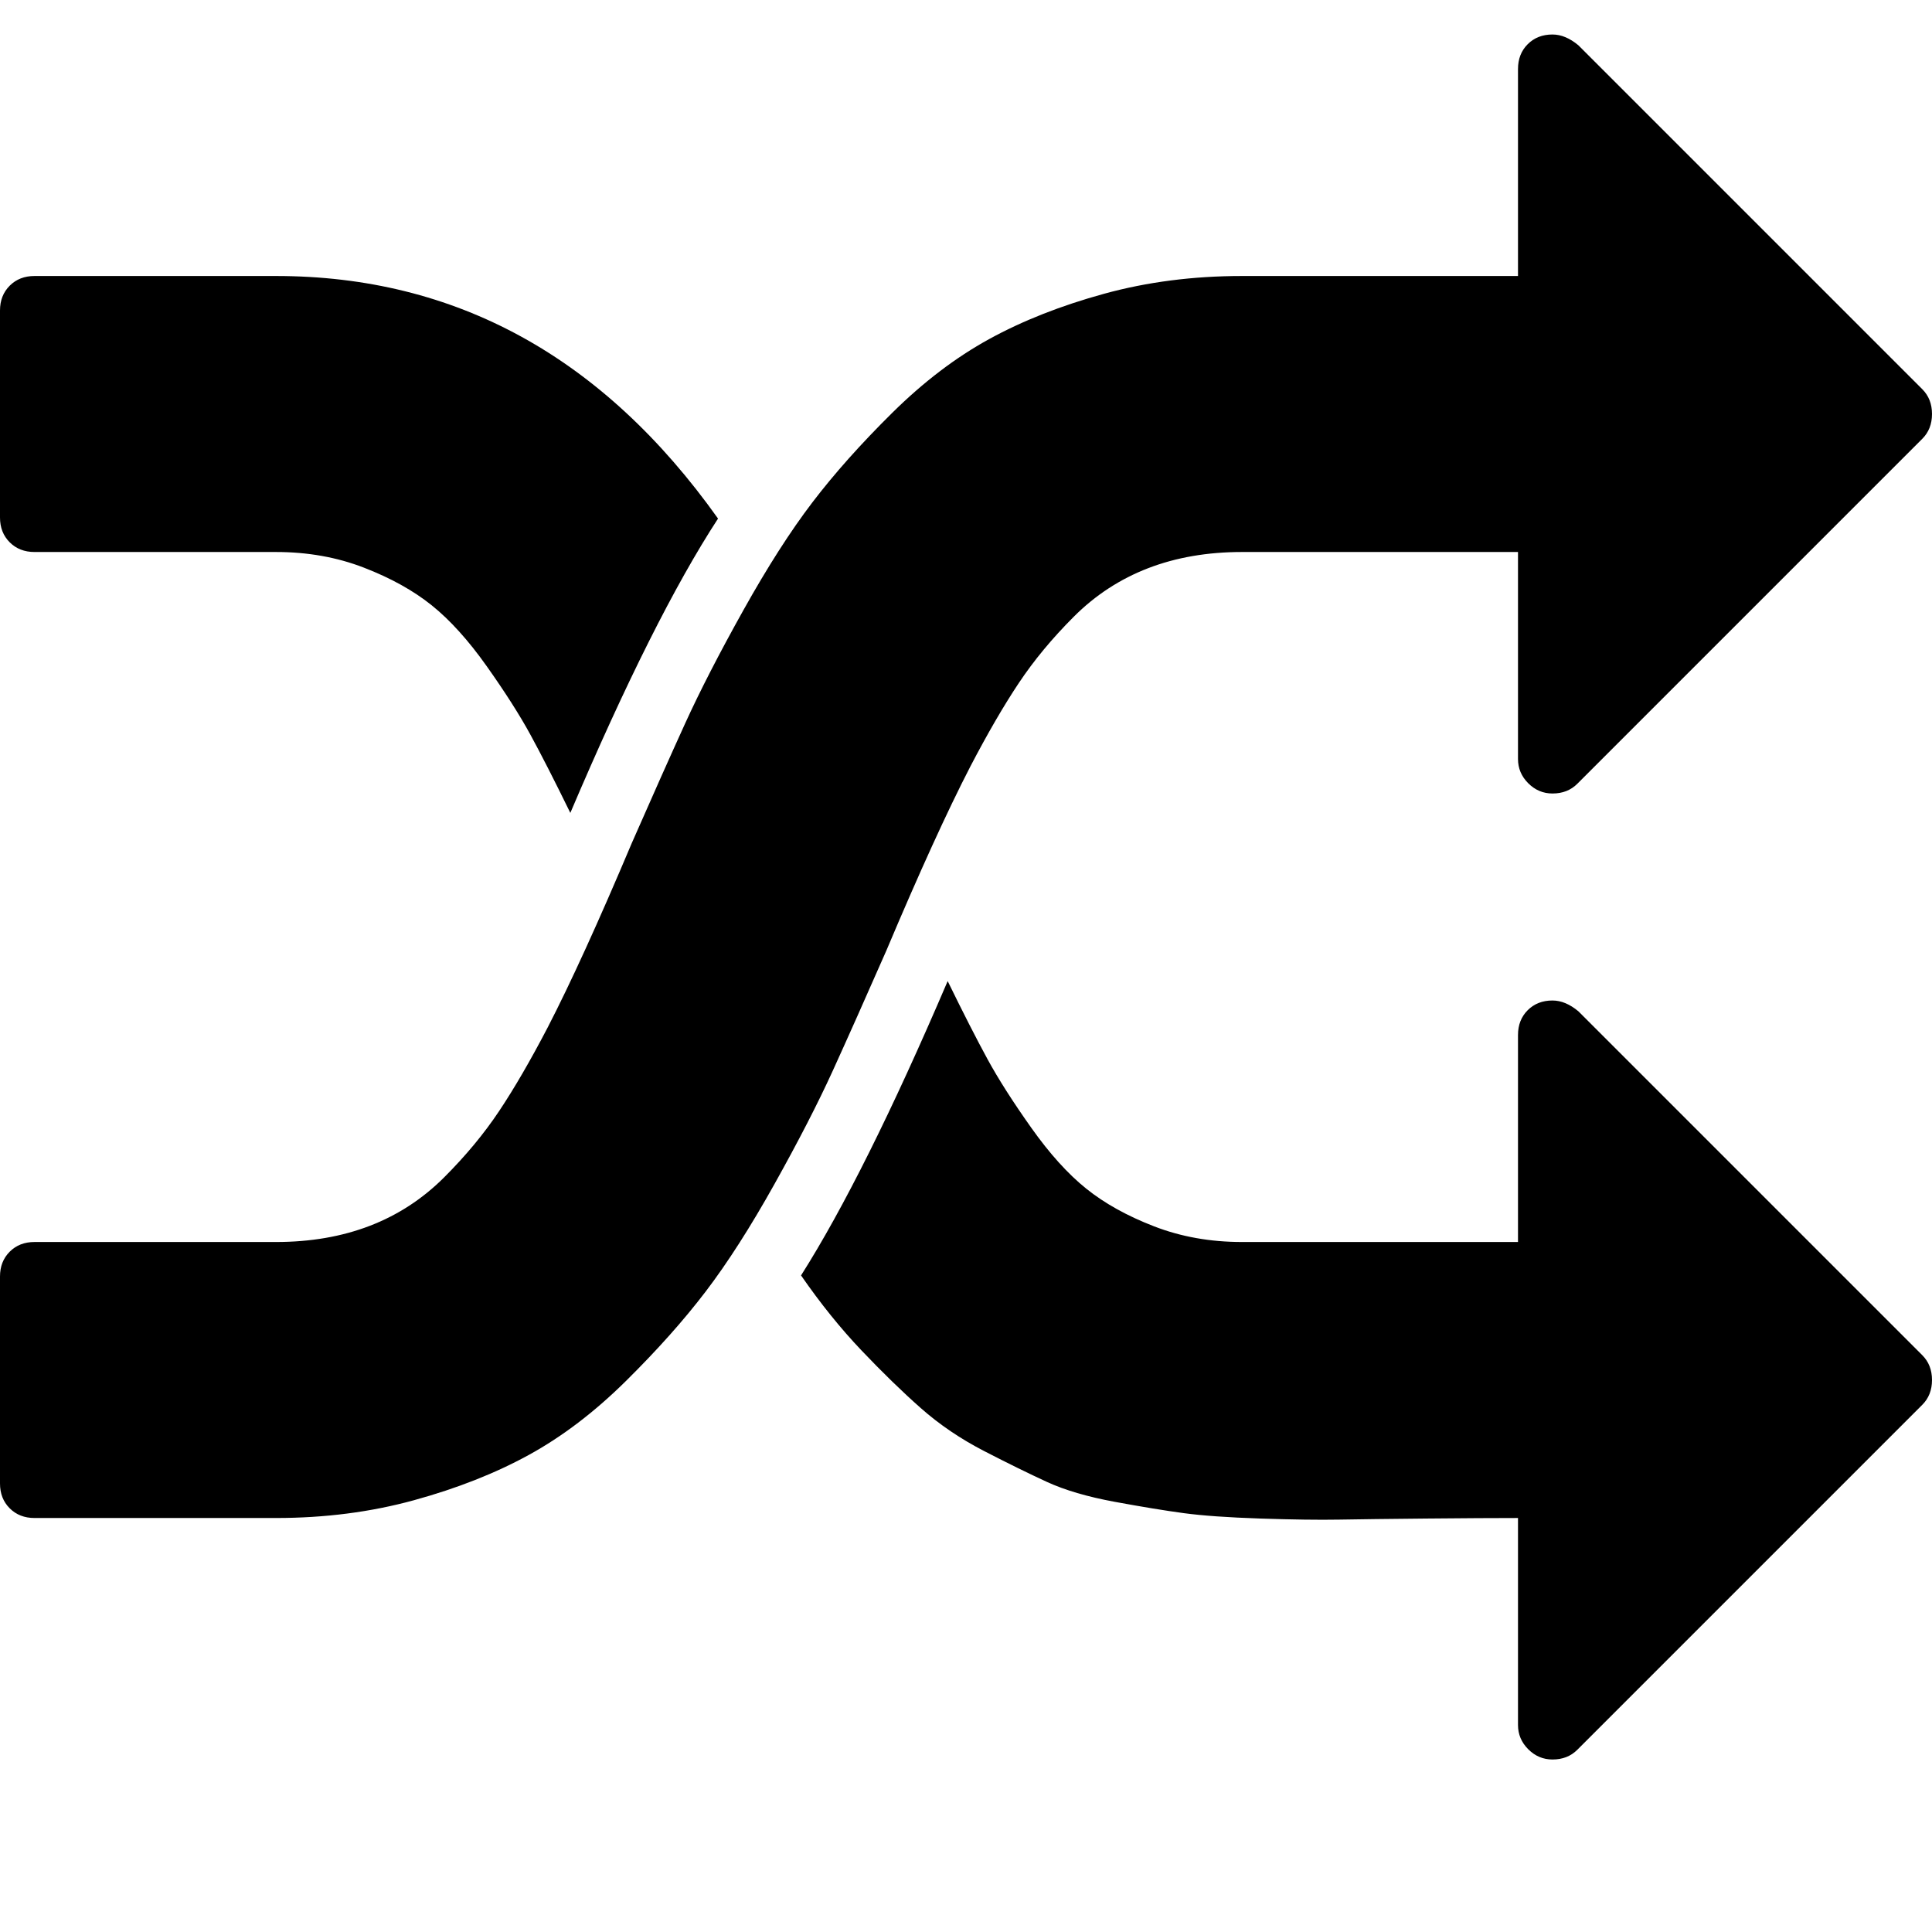
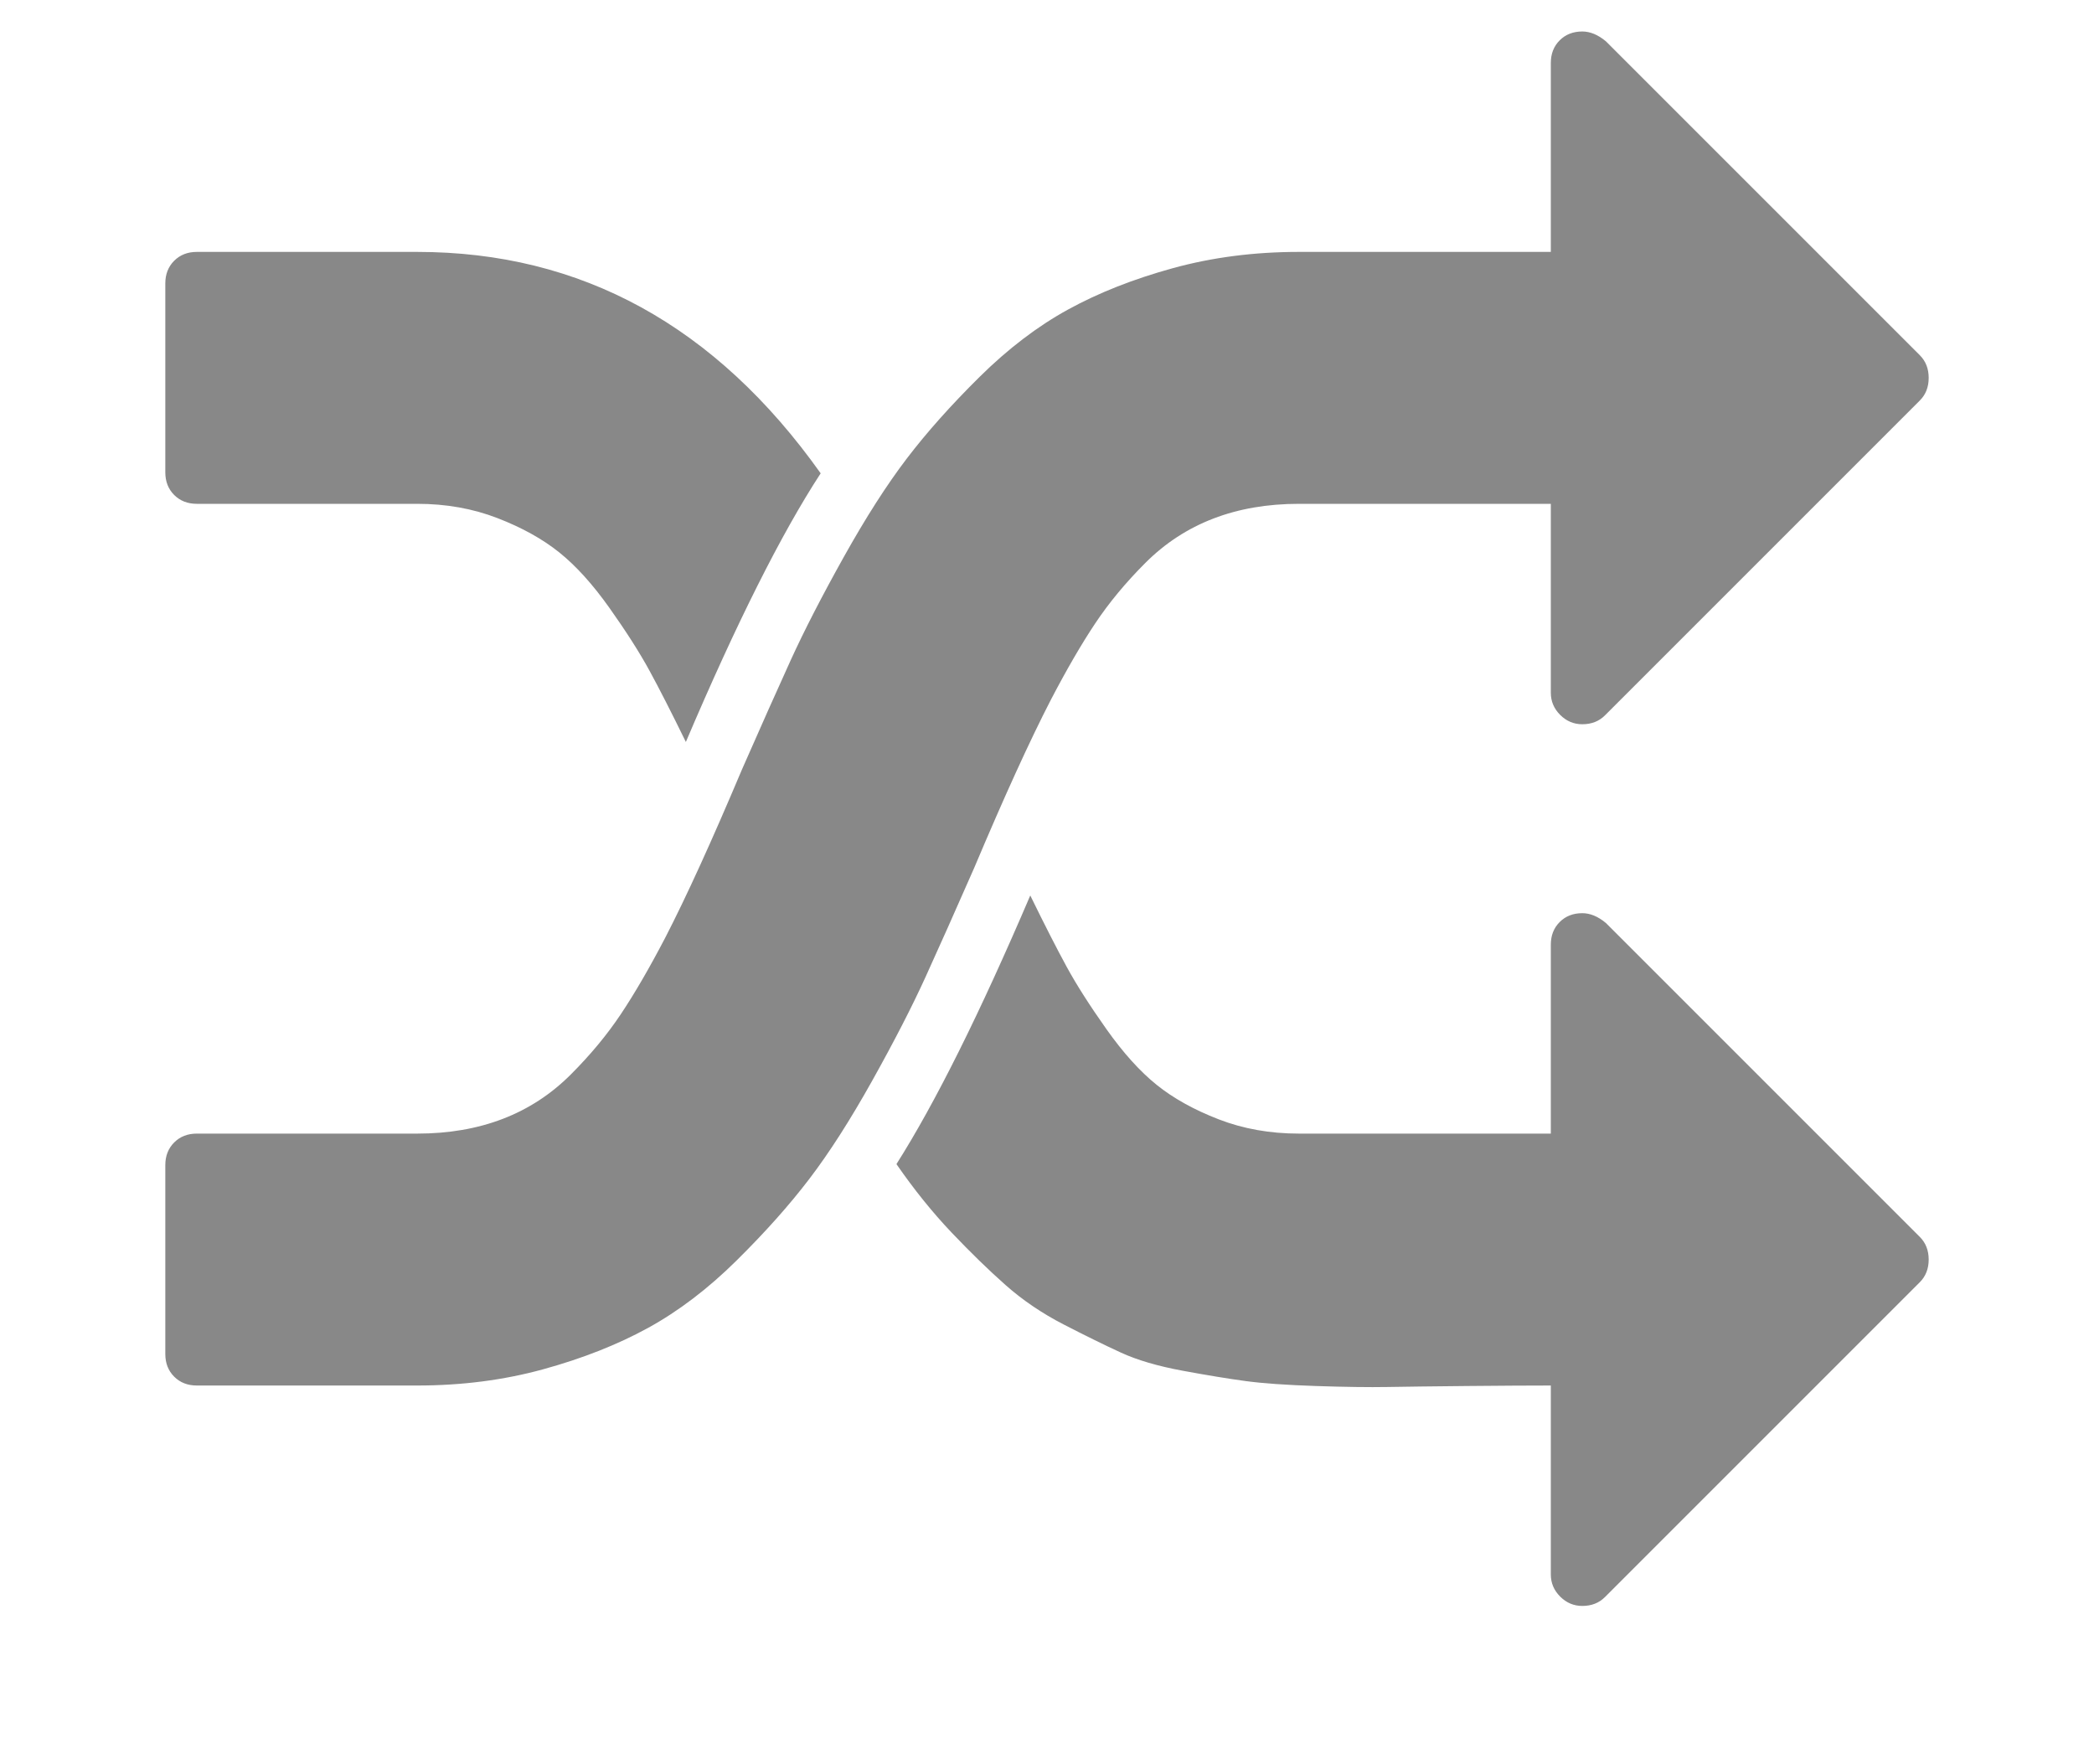
- <svg xmlns="http://www.w3.org/2000/svg" width="1792" height="1792" viewBox="0 0 1792 1792">
-   <path d="M666 481q-60 92-137 273-22-45-37-72.5t-40.5-63.5-51-56.5-63-35-81.5-14.5h-224q-14 0-23-9t-9-23v-192q0-14 9-23t23-9h224q250 0 410 225zm1126 799q0 14-9 23l-320 320q-9 9-23 9-13 0-22.5-9.5t-9.5-22.5v-192q-32 0-85 .5t-81 1-73-1-71-5-64-10.5-63-18.5-58-28.5-59-40-55-53.5-56-69.5q59-93 136-273 22 45 37 72.5t40.5 63.5 51 56.5 63 35 81.5 14.5h256v-192q0-14 9-23t23-9q12 0 24 10l319 319q9 9 9 23zm0-896q0 14-9 23l-320 320q-9 9-23 9-13 0-22.5-9.5t-9.5-22.5v-192h-256q-48 0-87 15t-69 45-51 61.5-45 77.5q-32 62-78 171-29 66-49.5 111t-54 105-64 100-74 83-90 68.5-106.5 42-128 16.5h-224q-14 0-23-9t-9-23v-192q0-14 9-23t23-9h224q48 0 87-15t69-45 51-61.5 45-77.5q32-62 78-171 29-66 49.5-111t54-105 64-100 74-83 90-68.5 106.5-42 128-16.5h256v-192q0-14 9-23t23-9q12 0 24 10l319 319q9 9 9 23z" />
+ <svg xmlns="http://www.w3.org/2000/svg" width="19" height="16" viewBox="0 0 1792 1792">
+   <path fill="#888888" d="M666 481q-60 92-137 273-22-45-37-72.5t-40.5-63.5-51-56.5-63-35-81.5-14.5h-224q-14 0-23-9t-9-23v-192q0-14 9-23t23-9h224q250 0 410 225zm1126 799q0 14-9 23l-320 320q-9 9-23 9-13 0-22.5-9.5t-9.5-22.5v-192q-32 0-85 .5t-81 1-73-1-71-5-64-10.5-63-18.5-58-28.5-59-40-55-53.5-56-69.5q59-93 136-273 22 45 37 72.5t40.5 63.5 51 56.5 63 35 81.5 14.5h256v-192q0-14 9-23t23-9q12 0 24 10l319 319q9 9 9 23zm0-896q0 14-9 23l-320 320q-9 9-23 9-13 0-22.5-9.5t-9.5-22.5v-192h-256q-48 0-87 15t-69 45-51 61.5-45 77.5q-32 62-78 171-29 66-49.5 111t-54 105-64 100-74 83-90 68.5-106.5 42-128 16.5h-224q-14 0-23-9t-9-23v-192q0-14 9-23t23-9h224q48 0 87-15t69-45 51-61.5 45-77.5q32-62 78-171 29-66 49.5-111t54-105 64-100 74-83 90-68.5 106.5-42 128-16.5h256v-192q0-14 9-23t23-9q12 0 24 10l319 319q9 9 9 23z" />
</svg>
